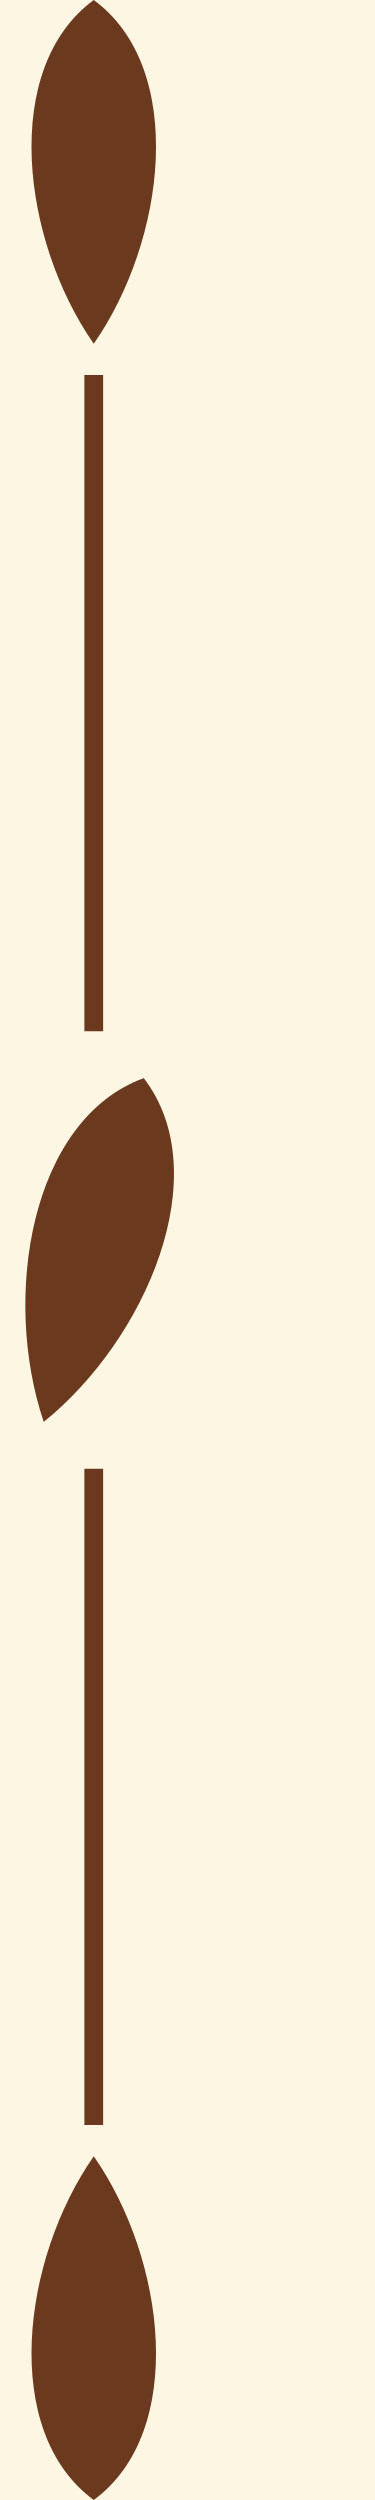
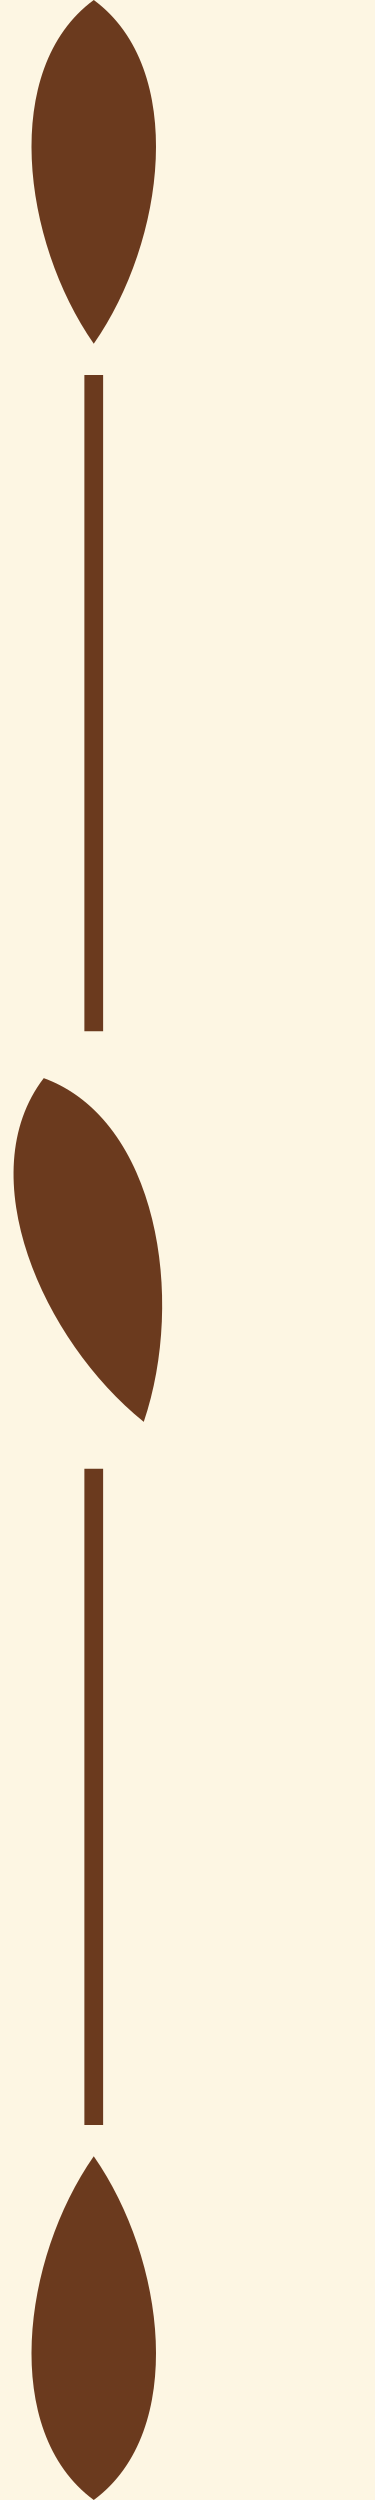
<svg xmlns="http://www.w3.org/2000/svg" width="6mm" height="40mm" viewBox="0 0 6 40">
  <defs>
    <g id="s0">
      <path d="M0.5 4.6C3.572 6.956 8.87 4.664 11.5 1.4C7.53 0.056 1.828 0.964 0.5 4.6Z" fill="currentColor" />
    </g>
    <g id="s1">
      <path d="M0 3C2.2 5.99 7.7 5.3 11 3C7.7 0.7 2.2 0.01 0 3Z" fill="currentColor" />
    </g>
  </defs>
  <rect x="0" y="0" width="6" height="40" fill="#fdf6e3" />
  <line x1="1.5" y1="6" x2="1.5" y2="16.5" stroke="#6b3a1e" stroke-width="0.3" />
  <line x1="1.5" y1="23.5" x2="1.5" y2="34" stroke="#6b3a1e" stroke-width="0.3" />
-   <use href="#s1" transform="matrix(0 0.5 0.5 0 0 0)" color="#6b3a1e" />
-   <use href="#s1" transform="matrix(0 -0.5 0.5 0 0 40)" color="#6b3a1e" />
-   <use href="#s0" transform="matrix(0 0.5 0.5 0 0 17)" color="#6b3a1e" />
+   <use href="#s1" transform="matrix(0 0.5 -0.5 0 3 0)" color="#6b3a1e" />
+   <use href="#s1" transform="matrix(0 -0.5 -0.5 0 3 40)" color="#6b3a1e" />
+   <use href="#s0" transform="matrix(0 0.5 -0.5 0 3 17)" color="#6b3a1e" />
</svg>
